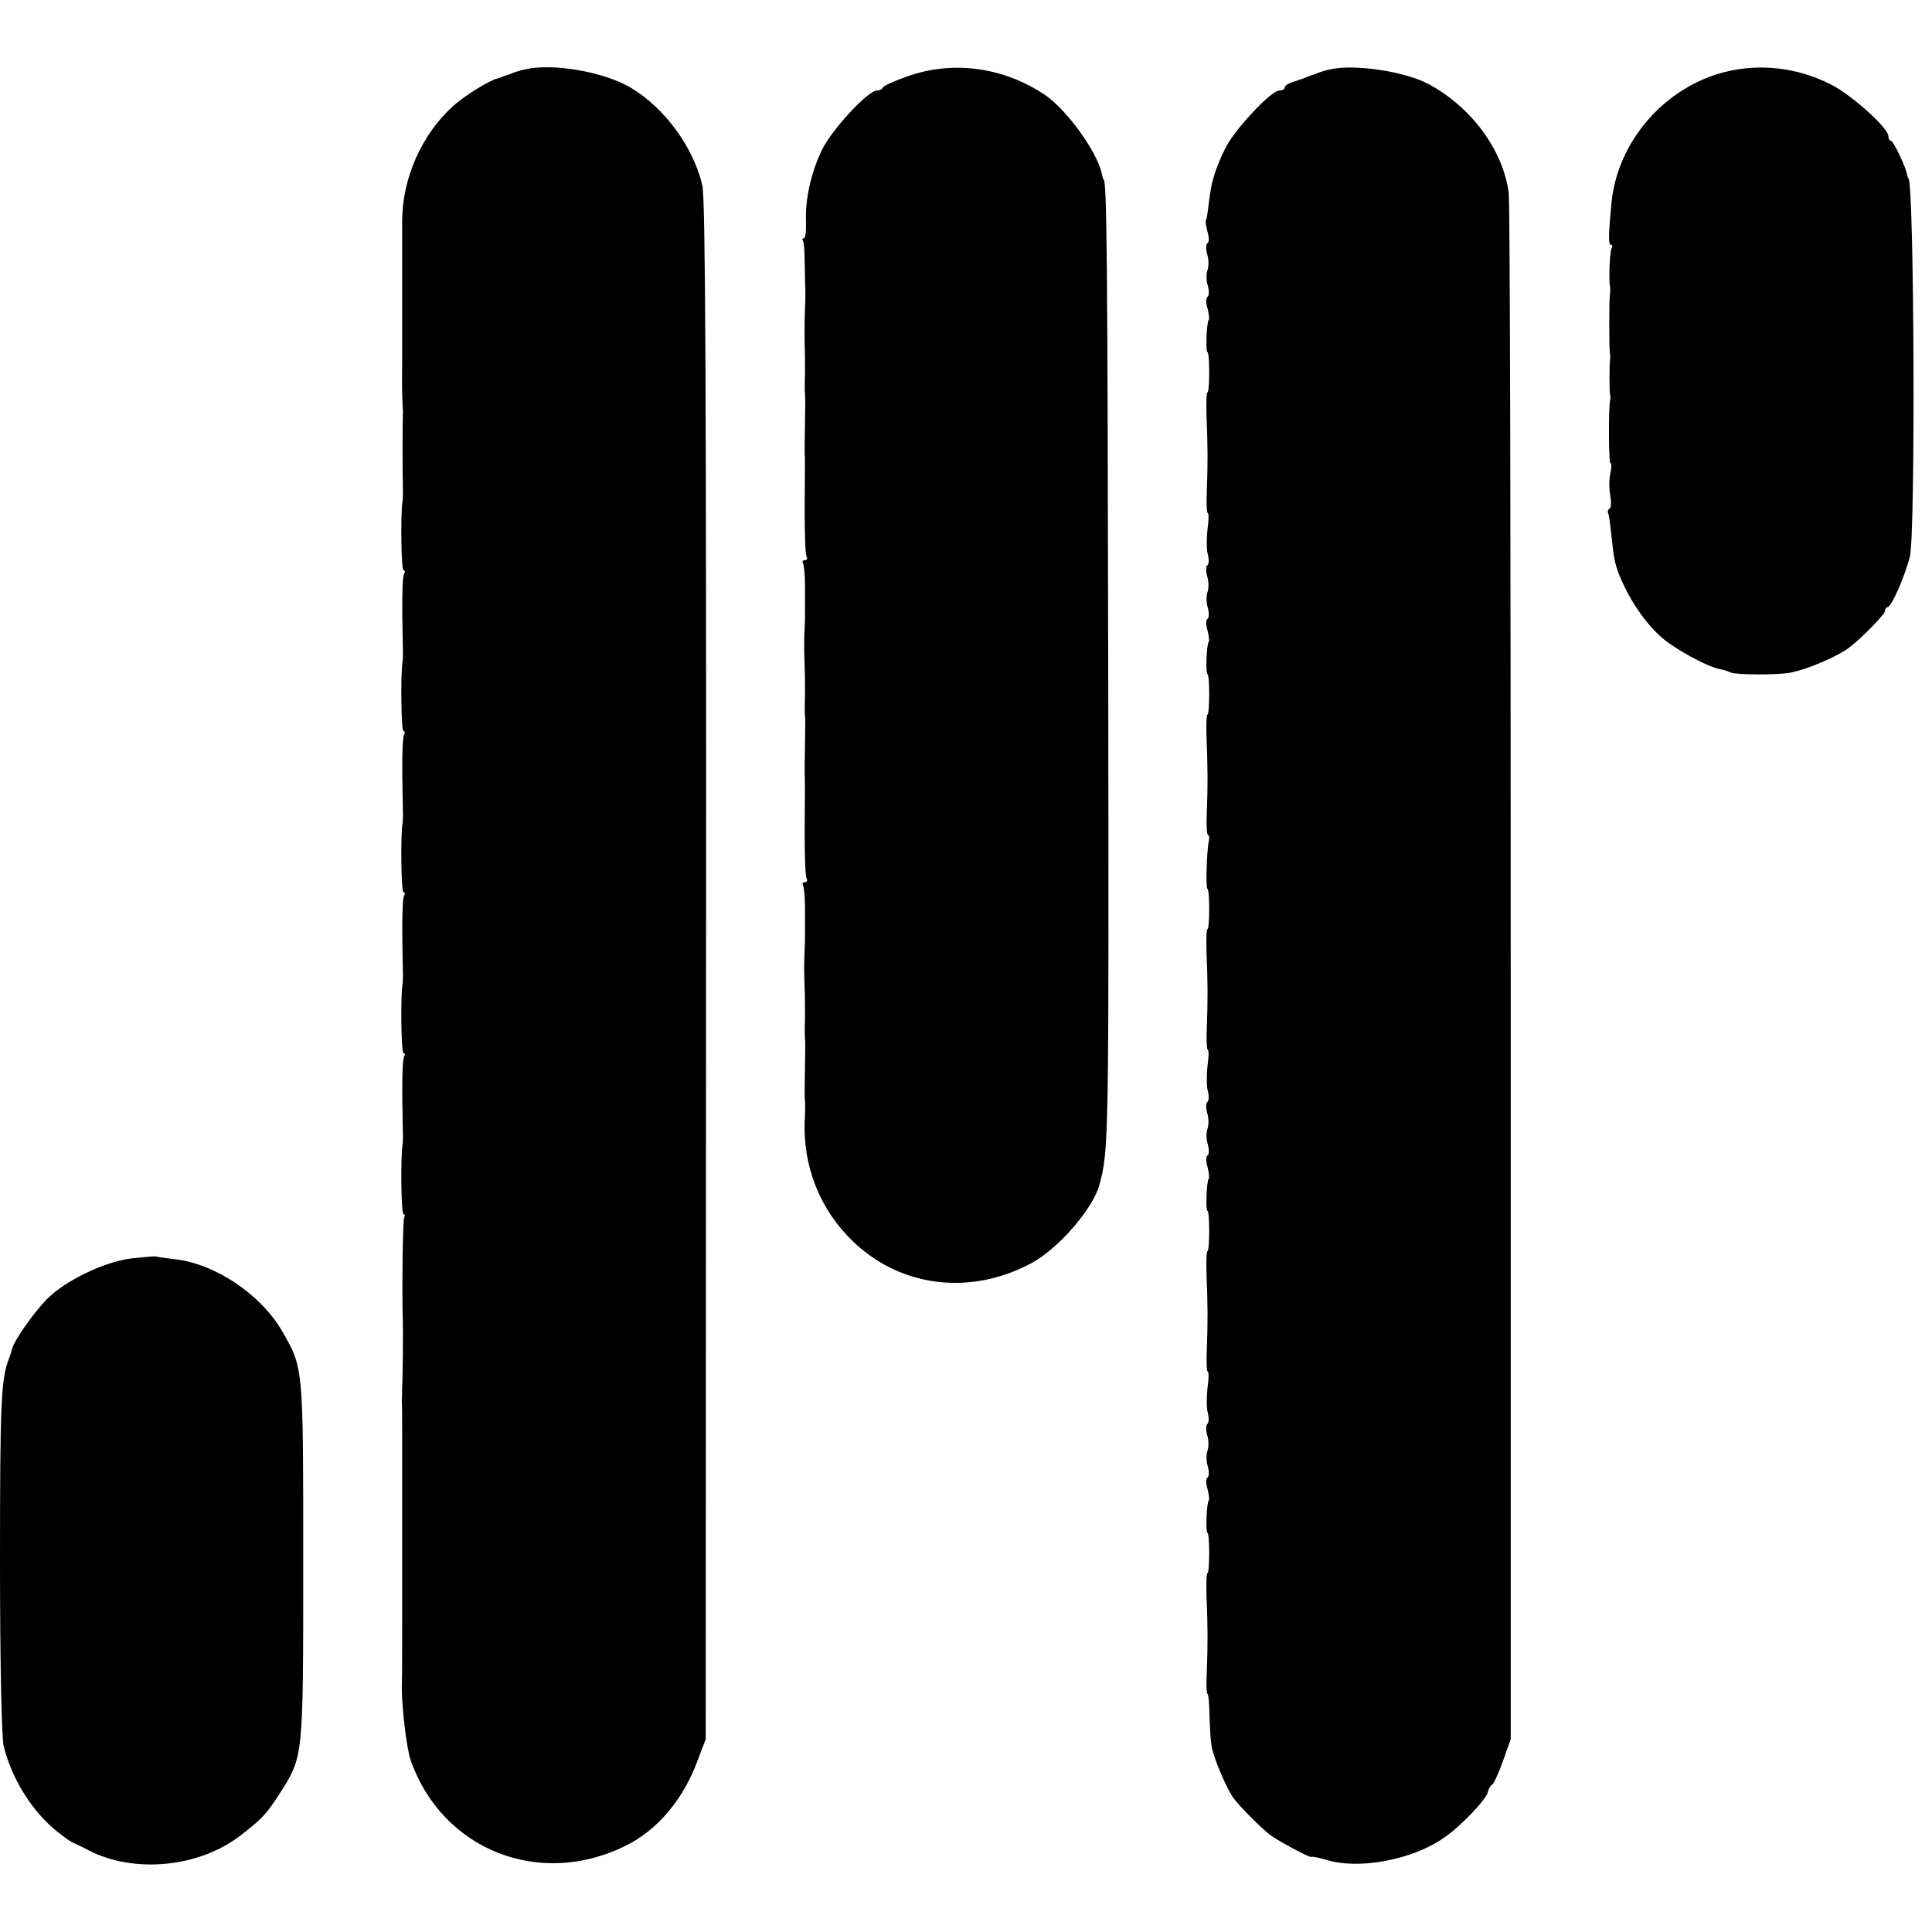
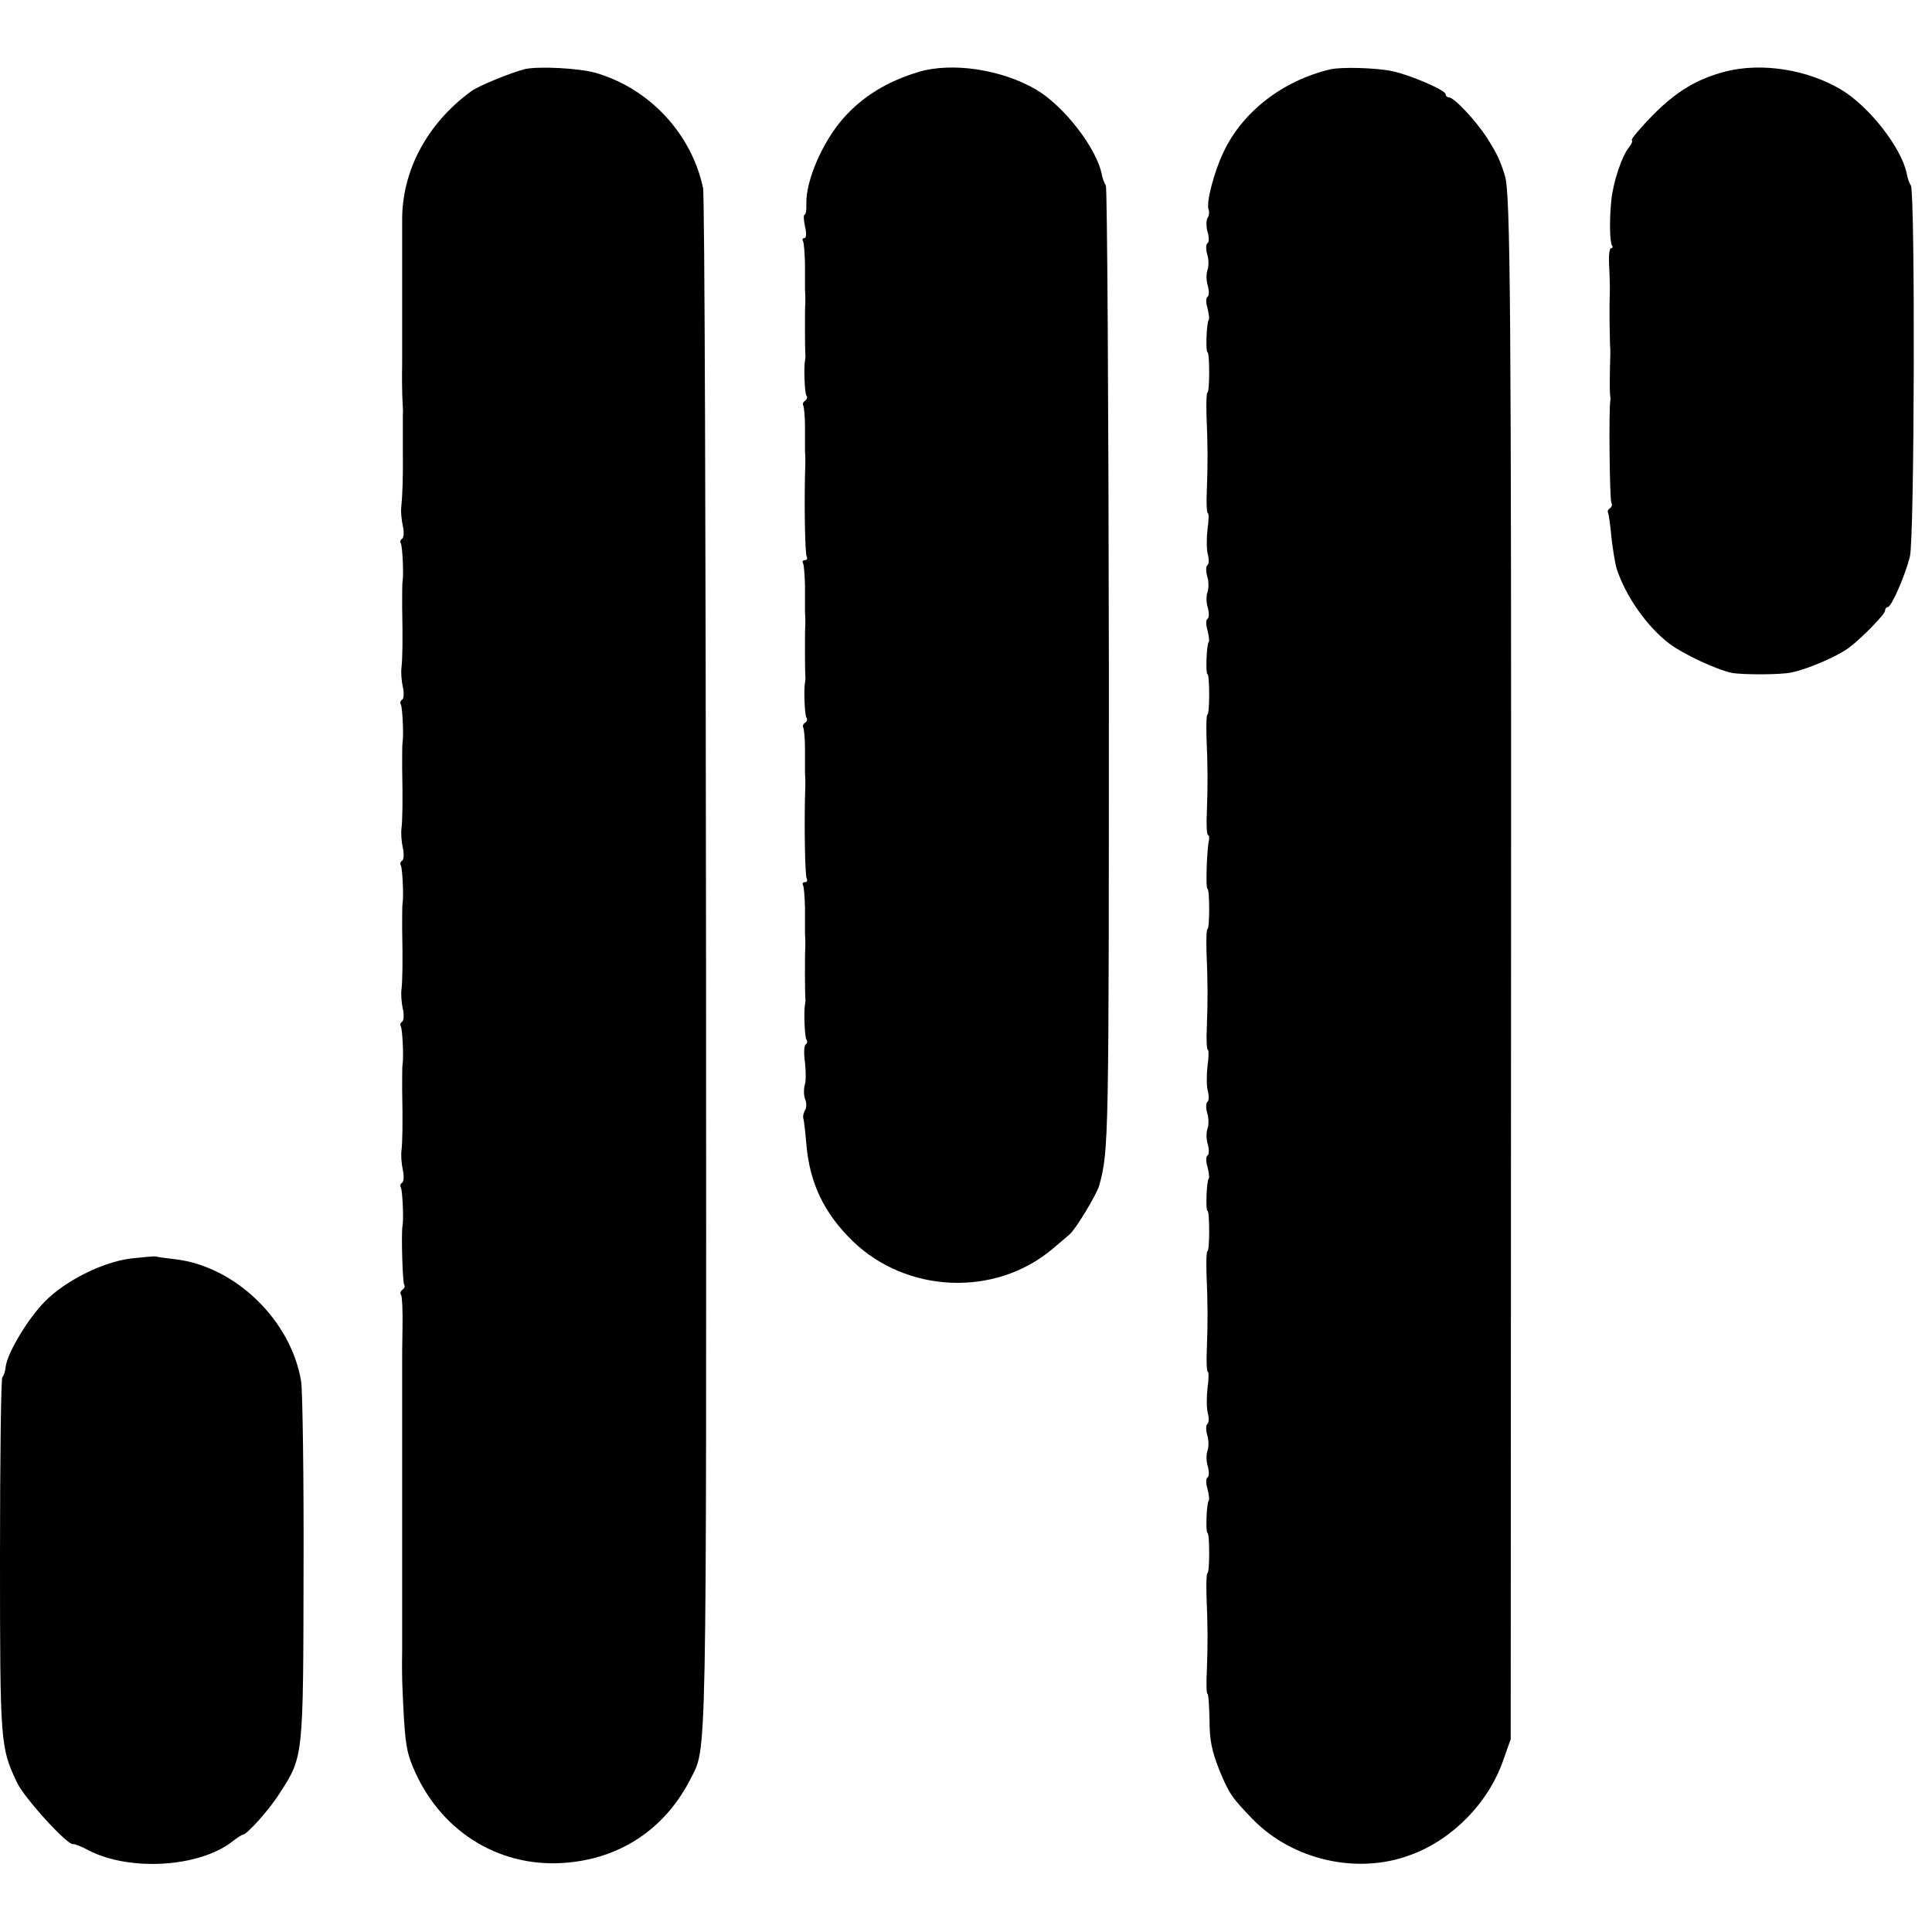
<svg xmlns="http://www.w3.org/2000/svg" version="1.0" width="576pt" height="576pt" viewBox="0 0 576 576" preserveAspectRatio="xMidYMid meet">
  <g transform="translate(0,576) scale(0.1,-0.1)" fill="#000000" stroke="none">
-     <path d="M1565 5553 c-11 -2 -27 -7 -35 -10 -8 -4 -18 -7 -22 -8 -5 -2 -10 -4 -13 -5 -3 -1 -8 -3 -12 -4 -25 -6 -96 -50 -132 -82 -94 -85 -152 -216 -152 -344 0 -8 0 -55 0 -105 0 -49 0 -97 0 -105 0 -8 0 -33 0 -55 0 -22 0 -47 0 -55 0 -8 0 -55 0 -105 -1 -49 0 -101 1 -115 1 -14 2 -31 1 -37 -1 -22 -1 -176 0 -213 1 -19 0 -39 -1 -45 -6 -36 -4 -205 3 -205 5 0 5 -5 2 -10 -6 -9 -7 -91 -4 -220 1 -19 0 -39 -1 -45 -6 -36 -4 -205 3 -205 5 0 5 -5 2 -10 -6 -9 -7 -91 -4 -220 1 -19 0 -39 -1 -45 -6 -36 -4 -205 3 -205 5 0 5 -5 2 -10 -6 -9 -7 -91 -4 -220 1 -19 0 -39 -1 -45 -6 -36 -4 -205 3 -205 5 0 5 -5 2 -10 -6 -9 -7 -91 -4 -220 1 -19 0 -39 -1 -45 -6 -36 -4 -205 3 -205 5 0 5 -4 2 -10 -4 -7 -7 -207 -4 -310 1 -25 0 -163 -2 -195 0 -16 -1 -37 -1 -45 1 -8 1 -55 1 -105 0 -49 0 -97 0 -105 0 -8 0 -33 0 -55 0 -22 0 -47 0 -55 0 -8 0 -55 0 -105 0 -49 0 -97 0 -105 0 -8 0 -33 0 -55 0 -22 0 -47 0 -55 0 -36 0 -196 -1 -205 -1 -60 14 -189 27 -225 95 -266 384 -380 640 -253 96 47 174 140 217 260 l22 58 1 2290 c1 1736 -2 2303 -11 2342 -26 112 -110 229 -211 290 -78 48 -235 76 -318 56z" />
-     <path d="M2710 5534 c-41 -14 -76 -30 -78 -35 -2 -5 -10 -9 -18 -9 -26 0 -133 -115 -163 -176 -33 -68 -51 -148 -48 -217 1 -26 -2 -47 -6 -47 -5 0 -6 -4 -3 -8 3 -5 5 -33 5 -63 1 -30 1 -65 2 -79 0 -14 0 -31 0 -37 -2 -33 -3 -92 -2 -128 1 -22 1 -62 1 -90 -1 -27 -1 -54 0 -60 1 -5 1 -44 0 -85 -1 -41 -1 -81 -1 -87 1 -20 1 -40 0 -175 0 -70 2 -132 6 -138 3 -5 1 -10 -5 -10 -6 0 -9 -4 -6 -9 3 -5 6 -35 6 -67 0 -33 0 -68 0 -79 0 -11 0 -31 -1 -45 -2 -38 -2 -71 0 -115 1 -22 1 -62 1 -90 -1 -27 -1 -54 0 -60 1 -5 1 -44 0 -85 -1 -41 -1 -81 -1 -87 1 -20 1 -40 0 -175 0 -70 2 -132 6 -138 3 -5 1 -10 -5 -10 -6 0 -9 -4 -6 -9 3 -5 6 -35 6 -67 0 -33 0 -68 0 -79 0 -11 0 -31 -1 -45 -2 -38 -2 -71 0 -115 1 -22 1 -62 1 -90 -1 -27 -1 -54 0 -60 1 -5 1 -44 0 -85 -1 -41 -1 -81 -1 -87 2 -28 2 -44 0 -75 -5 -137 46 -265 144 -359 142 -137 349 -162 530 -66 80 42 183 160 204 232 29 105 29 122 27 1540 -2 1219 -4 1460 -14 1460 -1 0 -3 7 -5 16 -12 64 -105 193 -171 237 -122 81 -269 102 -404 56z" />
-     <path d="M3965 5553 c-11 -2 -27 -7 -35 -10 -8 -4 -18 -7 -22 -8 -5 -2 -10 -4 -13 -5 -6 -3 -12 -5 -42 -15 -13 -4 -23 -11 -23 -16 0 -5 -7 -9 -16 -9 -25 0 -137 -120 -163 -176 -30 -63 -40 -98 -47 -159 -3 -27 -7 -51 -9 -53 -2 -2 1 -17 5 -33 5 -16 5 -31 0 -34 -5 -3 -5 -18 -1 -33 5 -15 5 -36 1 -47 -4 -11 -4 -32 1 -47 4 -15 4 -30 -1 -33 -5 -3 -5 -18 0 -34 4 -16 6 -32 4 -34 -7 -7 -10 -97 -4 -97 3 0 5 -27 5 -60 0 -33 -2 -60 -5 -60 -3 0 -4 -30 -3 -67 4 -93 4 -147 1 -226 -2 -37 0 -67 3 -67 3 0 3 -22 -1 -48 -3 -27 -3 -61 1 -75 4 -15 3 -29 -1 -32 -5 -3 -5 -18 -1 -33 5 -15 5 -36 1 -47 -4 -11 -4 -32 1 -47 4 -15 4 -30 -1 -33 -5 -3 -5 -18 0 -34 4 -16 6 -32 4 -34 -7 -7 -10 -97 -4 -97 3 0 5 -27 5 -60 0 -33 -2 -60 -5 -60 -3 0 -4 -30 -3 -67 4 -93 4 -147 1 -226 -2 -37 0 -67 4 -67 3 0 4 -8 2 -17 -6 -27 -10 -143 -4 -143 3 0 5 -27 5 -60 0 -33 -2 -60 -5 -60 -3 0 -4 -30 -3 -67 4 -93 4 -147 1 -226 -2 -37 0 -67 3 -67 3 0 3 -22 -1 -48 -3 -27 -3 -61 1 -75 4 -15 3 -29 -1 -32 -5 -3 -5 -18 -1 -33 5 -15 5 -36 1 -47 -4 -11 -4 -32 1 -47 4 -15 4 -30 -1 -33 -5 -3 -5 -18 0 -34 4 -16 6 -32 4 -34 -7 -7 -10 -97 -4 -97 3 0 5 -27 5 -60 0 -33 -2 -60 -5 -60 -3 0 -4 -30 -3 -67 4 -93 4 -147 1 -226 -2 -37 0 -67 3 -67 3 0 3 -22 -1 -48 -3 -27 -3 -61 1 -75 4 -15 3 -29 -1 -32 -5 -3 -5 -18 -1 -33 5 -15 5 -36 1 -47 -4 -11 -4 -32 1 -47 4 -15 4 -30 -1 -33 -5 -3 -5 -18 0 -34 4 -16 6 -32 4 -34 -7 -7 -10 -97 -4 -97 3 0 5 -27 5 -60 0 -33 -2 -60 -5 -60 -3 0 -4 -30 -3 -67 4 -93 4 -147 1 -226 -2 -37 -1 -67 2 -67 3 0 5 -28 6 -63 1 -34 3 -75 6 -92 6 -37 47 -133 68 -159 20 -26 81 -87 106 -106 23 -18 124 -72 124 -66 0 2 20 -2 45 -9 96 -30 256 0 350 66 49 33 128 116 131 137 2 8 7 18 12 21 6 3 20 35 33 71 l23 65 0 2285 c0 1257 -2 2303 -6 2325 -17 128 -111 255 -238 324 -71 38 -223 61 -295 44z" />
-     <path d="M5145 5546 c-183 -45 -325 -210 -341 -395 -9 -95 -9 -121 -1 -121 5 0 5 -4 2 -10 -6 -9 -9 -94 -5 -115 1 -5 1 -14 0 -20 -3 -13 -3 -167 0 -180 1 -5 1 -14 0 -20 -2 -13 -2 -87 0 -100 1 -5 2 -12 1 -15 -6 -16 -5 -190 0 -190 4 0 4 -15 0 -32 -4 -18 -4 -48 0 -66 3 -18 3 -35 -2 -38 -5 -3 -7 -8 -5 -12 2 -4 7 -34 10 -67 7 -67 10 -81 20 -110 27 -71 73 -143 125 -191 37 -35 138 -91 179 -99 12 -2 26 -7 32 -10 11 -7 146 -8 180 0 50 10 139 48 174 75 38 29 106 99 106 109 0 6 4 11 8 11 11 0 51 92 66 150 17 66 13 1106 -4 1128 -2 1 -3 5 -4 10 -3 22 -41 102 -48 102 -4 0 -8 6 -8 14 0 25 -113 126 -175 156 -99 49 -208 61 -310 36z" />
-     <path d="M390 2008 c-82 -11 -195 -66 -250 -121 -41 -42 -99 -125 -104 -149 -2 -7 -6 -20 -9 -28 -24 -60 -27 -132 -27 -608 0 -307 5 -524 11 -548 25 -100 86 -196 160 -255 24 -19 46 -34 49 -34 3 -1 23 -10 45 -22 135 -69 327 -51 451 44 65 50 79 65 118 126 71 112 70 102 70 692 0 581 1 575 -62 685 -64 111 -201 203 -322 216 -25 3 -49 6 -55 8 -5 1 -39 -2 -75 -6z" />
+     <path d="M1565 5554 c-40 -10 -139 -50 -160 -66 -132 -96 -208 -239 -206 -388 0 -8 0 -53 0 -100 0 -47 0 -91 0 -97 0 -11 0 -54 0 -120 0 -10 0 -56 0 -103 -1 -47 0 -98 1 -115 1 -16 2 -36 1 -42 0 -7 0 -52 0 -100 1 -88 -1 -140 -5 -178 -1 -11 1 -35 5 -53 4 -17 3 -35 -2 -38 -5 -3 -7 -9 -4 -14 5 -9 9 -95 5 -115 -1 -5 -1 -39 -1 -75 2 -100 1 -153 -2 -180 -2 -14 0 -40 4 -58 4 -17 3 -35 -2 -38 -5 -3 -7 -9 -4 -14 5 -9 9 -95 5 -115 -1 -5 -1 -39 -1 -75 2 -100 1 -153 -2 -180 -2 -14 0 -40 4 -58 4 -17 3 -35 -2 -38 -5 -3 -7 -9 -4 -14 5 -9 9 -95 5 -115 -1 -5 -1 -39 -1 -75 2 -100 1 -153 -2 -180 -2 -14 0 -40 4 -58 4 -17 3 -35 -2 -38 -5 -3 -7 -9 -4 -14 5 -9 9 -95 5 -115 -1 -5 -1 -39 -1 -75 2 -100 1 -153 -2 -180 -2 -14 0 -40 4 -58 4 -17 3 -35 -2 -38 -5 -3 -7 -9 -4 -14 5 -9 9 -96 5 -115 -4 -21 0 -166 5 -175 3 -5 1 -11 -5 -15 -6 -4 -8 -11 -4 -16 3 -5 5 -49 4 -97 -1 -48 -1 -93 -1 -99 0 -11 0 -54 0 -120 0 -10 0 -56 0 -103 0 -47 0 -91 0 -97 0 -11 0 -54 0 -120 0 -10 0 -56 0 -103 0 -47 0 -91 0 -97 0 -11 0 -54 0 -120 0 -10 0 -56 0 -103 -1 -47 0 -98 1 -115 6 -142 10 -176 24 -215 71 -191 240 -310 436 -305 175 5 318 94 398 250 50 100 48 -13 47 2430 -1 1254 -4 2296 -9 2315 -35 163 -161 297 -321 343 -49 14 -170 20 -210 11z" />
+     <path d="M2740 5546 c-96 -29 -169 -74 -227 -140 -61 -70 -111 -185 -109 -254 1 -18 -2 -32 -5 -32 -4 0 -3 -16 1 -35 5 -21 4 -35 -2 -35 -5 0 -7 -4 -4 -9 3 -4 5 -35 6 -67 0 -32 0 -68 0 -79 1 -11 1 -27 1 -35 -2 -28 -1 -149 0 -157 1 -4 0 -12 -1 -18 -4 -21 -1 -95 4 -104 4 -5 2 -12 -4 -16 -6 -4 -8 -10 -5 -14 2 -5 5 -33 5 -62 0 -30 0 -63 0 -74 1 -11 1 -27 1 -35 -4 -114 -1 -271 4 -279 3 -6 1 -11 -5 -11 -6 0 -9 -4 -6 -9 3 -4 5 -35 6 -67 0 -32 0 -68 0 -79 1 -11 1 -27 1 -35 -2 -28 -1 -149 0 -157 1 -4 0 -12 -1 -18 -4 -21 -1 -95 4 -104 4 -5 2 -12 -4 -16 -6 -4 -8 -10 -5 -14 2 -5 5 -33 5 -62 0 -30 0 -63 0 -74 1 -11 1 -27 1 -35 -4 -114 -1 -271 4 -279 3 -6 1 -11 -5 -11 -6 0 -9 -4 -6 -9 3 -4 5 -35 6 -67 0 -32 0 -68 0 -79 1 -11 1 -27 1 -35 -2 -28 -1 -149 0 -157 1 -4 0 -12 -1 -18 -4 -21 -1 -95 4 -104 4 -5 3 -12 -2 -15 -5 -3 -6 -27 -2 -54 3 -27 3 -58 -1 -68 -3 -11 -3 -28 1 -40 5 -11 5 -27 0 -34 -4 -7 -7 -18 -5 -24 2 -6 6 -41 9 -77 10 -117 53 -206 138 -289 161 -156 424 -167 594 -25 26 22 50 42 53 45 18 15 80 118 88 145 29 106 29 124 29 1545 -1 784 -5 1431 -9 1437 -5 7 -10 22 -12 32 -15 79 -113 205 -196 254 -103 60 -249 82 -349 53z" />
+     <path d="M3965 5553 c-142 -34 -261 -127 -317 -246 -29 -60 -52 -151 -45 -171 3 -7 2 -19 -3 -26 -4 -7 -4 -26 0 -41 5 -16 5 -31 0 -34 -5 -3 -5 -18 -1 -33 5 -15 5 -36 1 -47 -4 -11 -4 -32 1 -47 4 -15 4 -30 -1 -33 -5 -3 -5 -18 0 -34 4 -16 6 -32 4 -34 -7 -7 -10 -97 -4 -97 3 0 5 -27 5 -60 0 -33 -2 -60 -5 -60 -3 0 -4 -30 -3 -67 4 -93 4 -147 1 -226 -2 -37 0 -67 3 -67 3 0 3 -22 -1 -48 -3 -27 -3 -61 1 -75 4 -15 3 -29 -1 -32 -5 -3 -5 -18 -1 -33 5 -15 5 -36 1 -47 -4 -11 -4 -32 1 -47 4 -15 4 -30 -1 -33 -5 -3 -5 -18 0 -34 4 -16 6 -32 4 -34 -7 -7 -10 -97 -4 -97 3 0 5 -27 5 -60 0 -33 -2 -60 -5 -60 -3 0 -4 -30 -3 -67 4 -93 4 -147 1 -226 -2 -37 0 -67 4 -67 3 0 4 -8 2 -17 -6 -27 -10 -143 -4 -143 3 0 5 -27 5 -60 0 -33 -2 -60 -5 -60 -3 0 -4 -30 -3 -67 4 -93 4 -147 1 -226 -2 -37 0 -67 3 -67 3 0 3 -22 -1 -48 -3 -27 -3 -61 1 -75 4 -15 3 -29 -1 -32 -5 -3 -5 -18 -1 -33 5 -15 5 -36 1 -47 -4 -11 -4 -32 1 -47 4 -15 4 -30 -1 -33 -5 -3 -5 -18 0 -34 4 -16 6 -32 4 -34 -7 -7 -10 -97 -4 -97 3 0 5 -27 5 -60 0 -33 -2 -60 -5 -60 -3 0 -4 -30 -3 -67 4 -93 4 -147 1 -226 -2 -37 0 -67 3 -67 3 0 3 -22 -1 -48 -3 -27 -3 -61 1 -75 4 -15 3 -29 -1 -32 -5 -3 -5 -18 -1 -33 5 -15 5 -36 1 -47 -4 -11 -4 -32 1 -47 4 -15 4 -30 -1 -33 -5 -3 -5 -18 0 -34 4 -16 6 -32 4 -34 -7 -7 -10 -97 -4 -97 3 0 5 -27 5 -60 0 -33 -2 -60 -5 -60 -3 0 -4 -30 -3 -67 4 -93 4 -147 1 -226 -2 -37 -1 -67 2 -67 3 0 5 -35 6 -78 0 -60 7 -92 28 -146 30 -74 40 -87 101 -150 119 -122 313 -166 471 -106 125 46 231 155 275 280 l23 65 1 2280 c1 1987 -2 2327 -18 2380 -14 46 -24 67 -53 113 -35 54 -99 122 -115 122 -5 0 -9 4 -9 9 0 12 -106 58 -160 69 -48 10 -152 13 -185 5z" />
+     <path d="M5145 5547 c-85 -22 -147 -59 -218 -131 -37 -38 -65 -71 -62 -74 3 -3 -1 -12 -8 -21 -21 -24 -48 -105 -53 -158 -6 -57 -5 -123 2 -135 3 -4 2 -8 -3 -8 -4 0 -7 -19 -6 -42 3 -62 3 -91 2 -108 -1 -18 0 -107 1 -135 1 -11 1 -24 1 -30 -2 -55 -2 -112 -1 -120 1 -5 2 -14 1 -19 -5 -27 -2 -296 3 -304 3 -6 2 -13 -4 -17 -6 -4 -8 -9 -6 -13 2 -4 7 -36 10 -72 4 -36 11 -79 16 -96 27 -82 90 -172 157 -223 41 -31 139 -77 186 -87 30 -6 146 -6 177 1 50 10 138 48 174 75 38 29 106 99 106 109 0 6 4 11 8 11 11 0 51 92 66 150 14 52 16 1086 3 1107 -5 7 -10 22 -12 34 -15 78 -114 204 -198 253 -100 59 -235 80 -342 53z" />
+     <path d="M390 2008 c-85 -11 -195 -66 -257 -129 -50 -51 -110 -151 -116 -193 -1 -14 -6 -28 -10 -32 -4 -4 -7 -244 -7 -533 0 -560 1 -571 51 -676 22 -46 150 -187 167 -183 4 1 25 -7 47 -19 123 -63 330 -50 428 27 14 11 28 20 31 20 12 0 80 76 110 124 71 110 70 105 71 666 1 278 -3 530 -7 560 -29 183 -197 346 -378 366 -25 3 -49 6 -55 8 -5 1 -39 -2 -75 -6z" />
  </g>
</svg>
